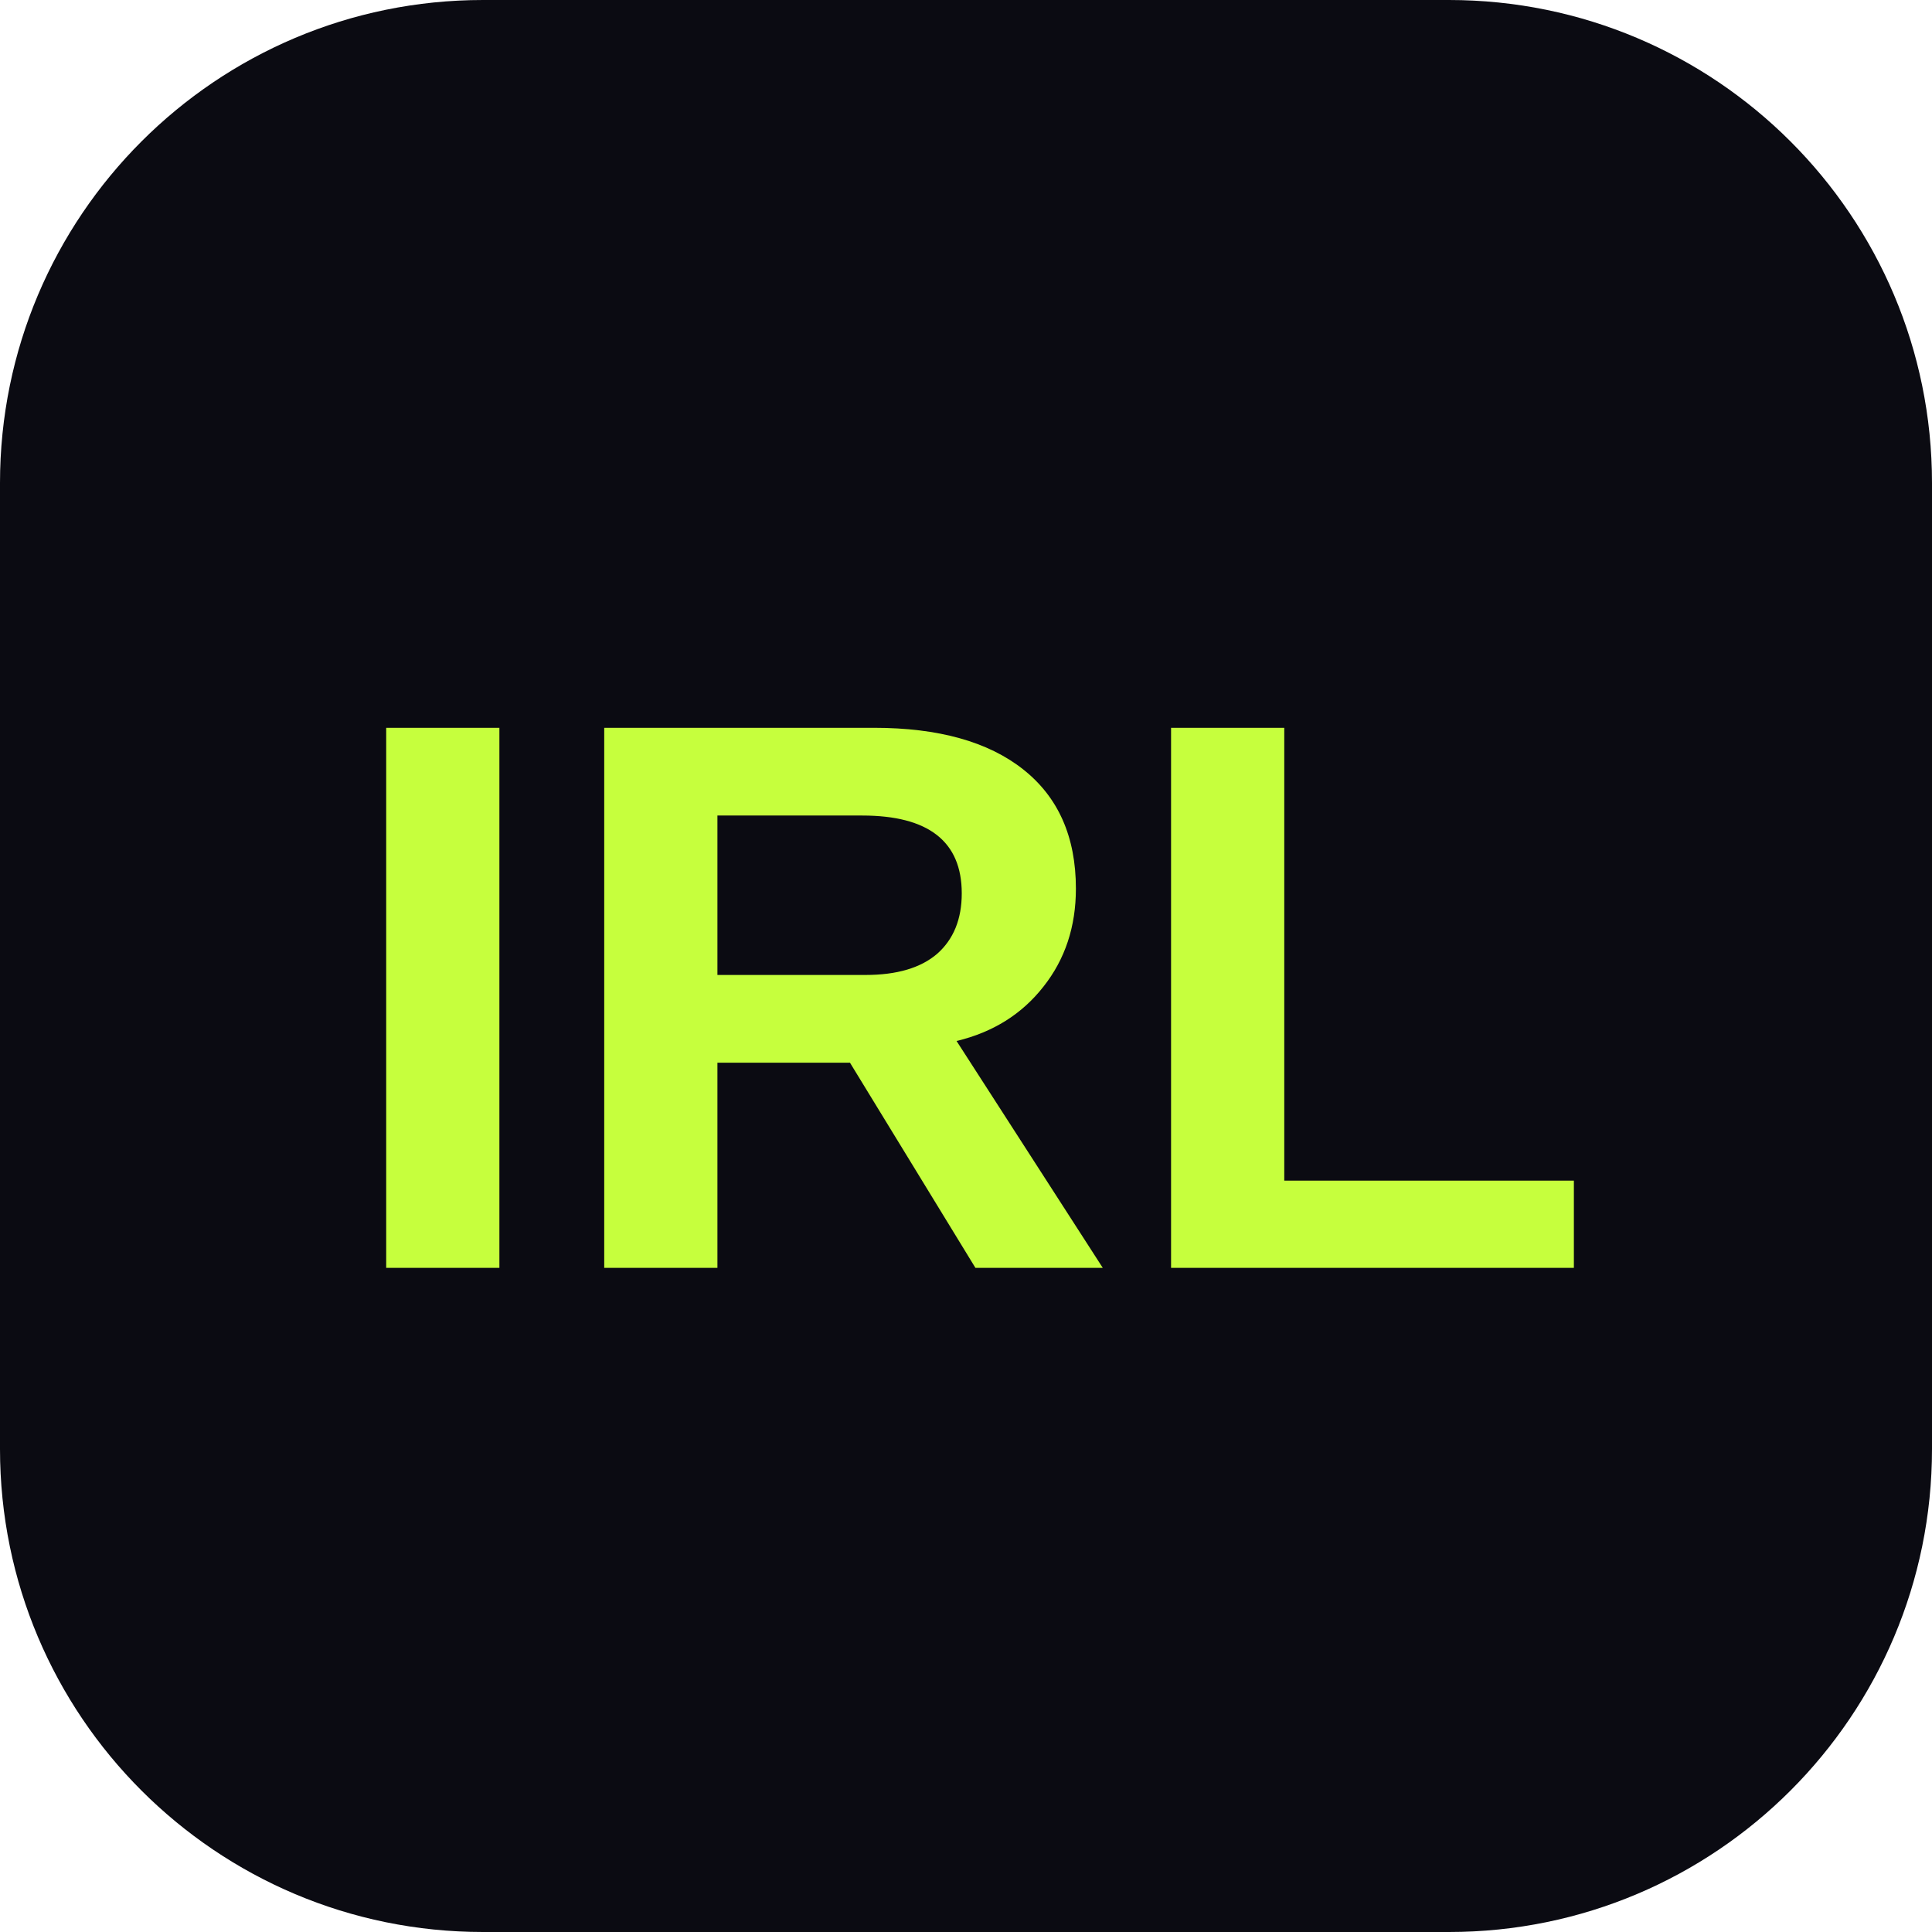
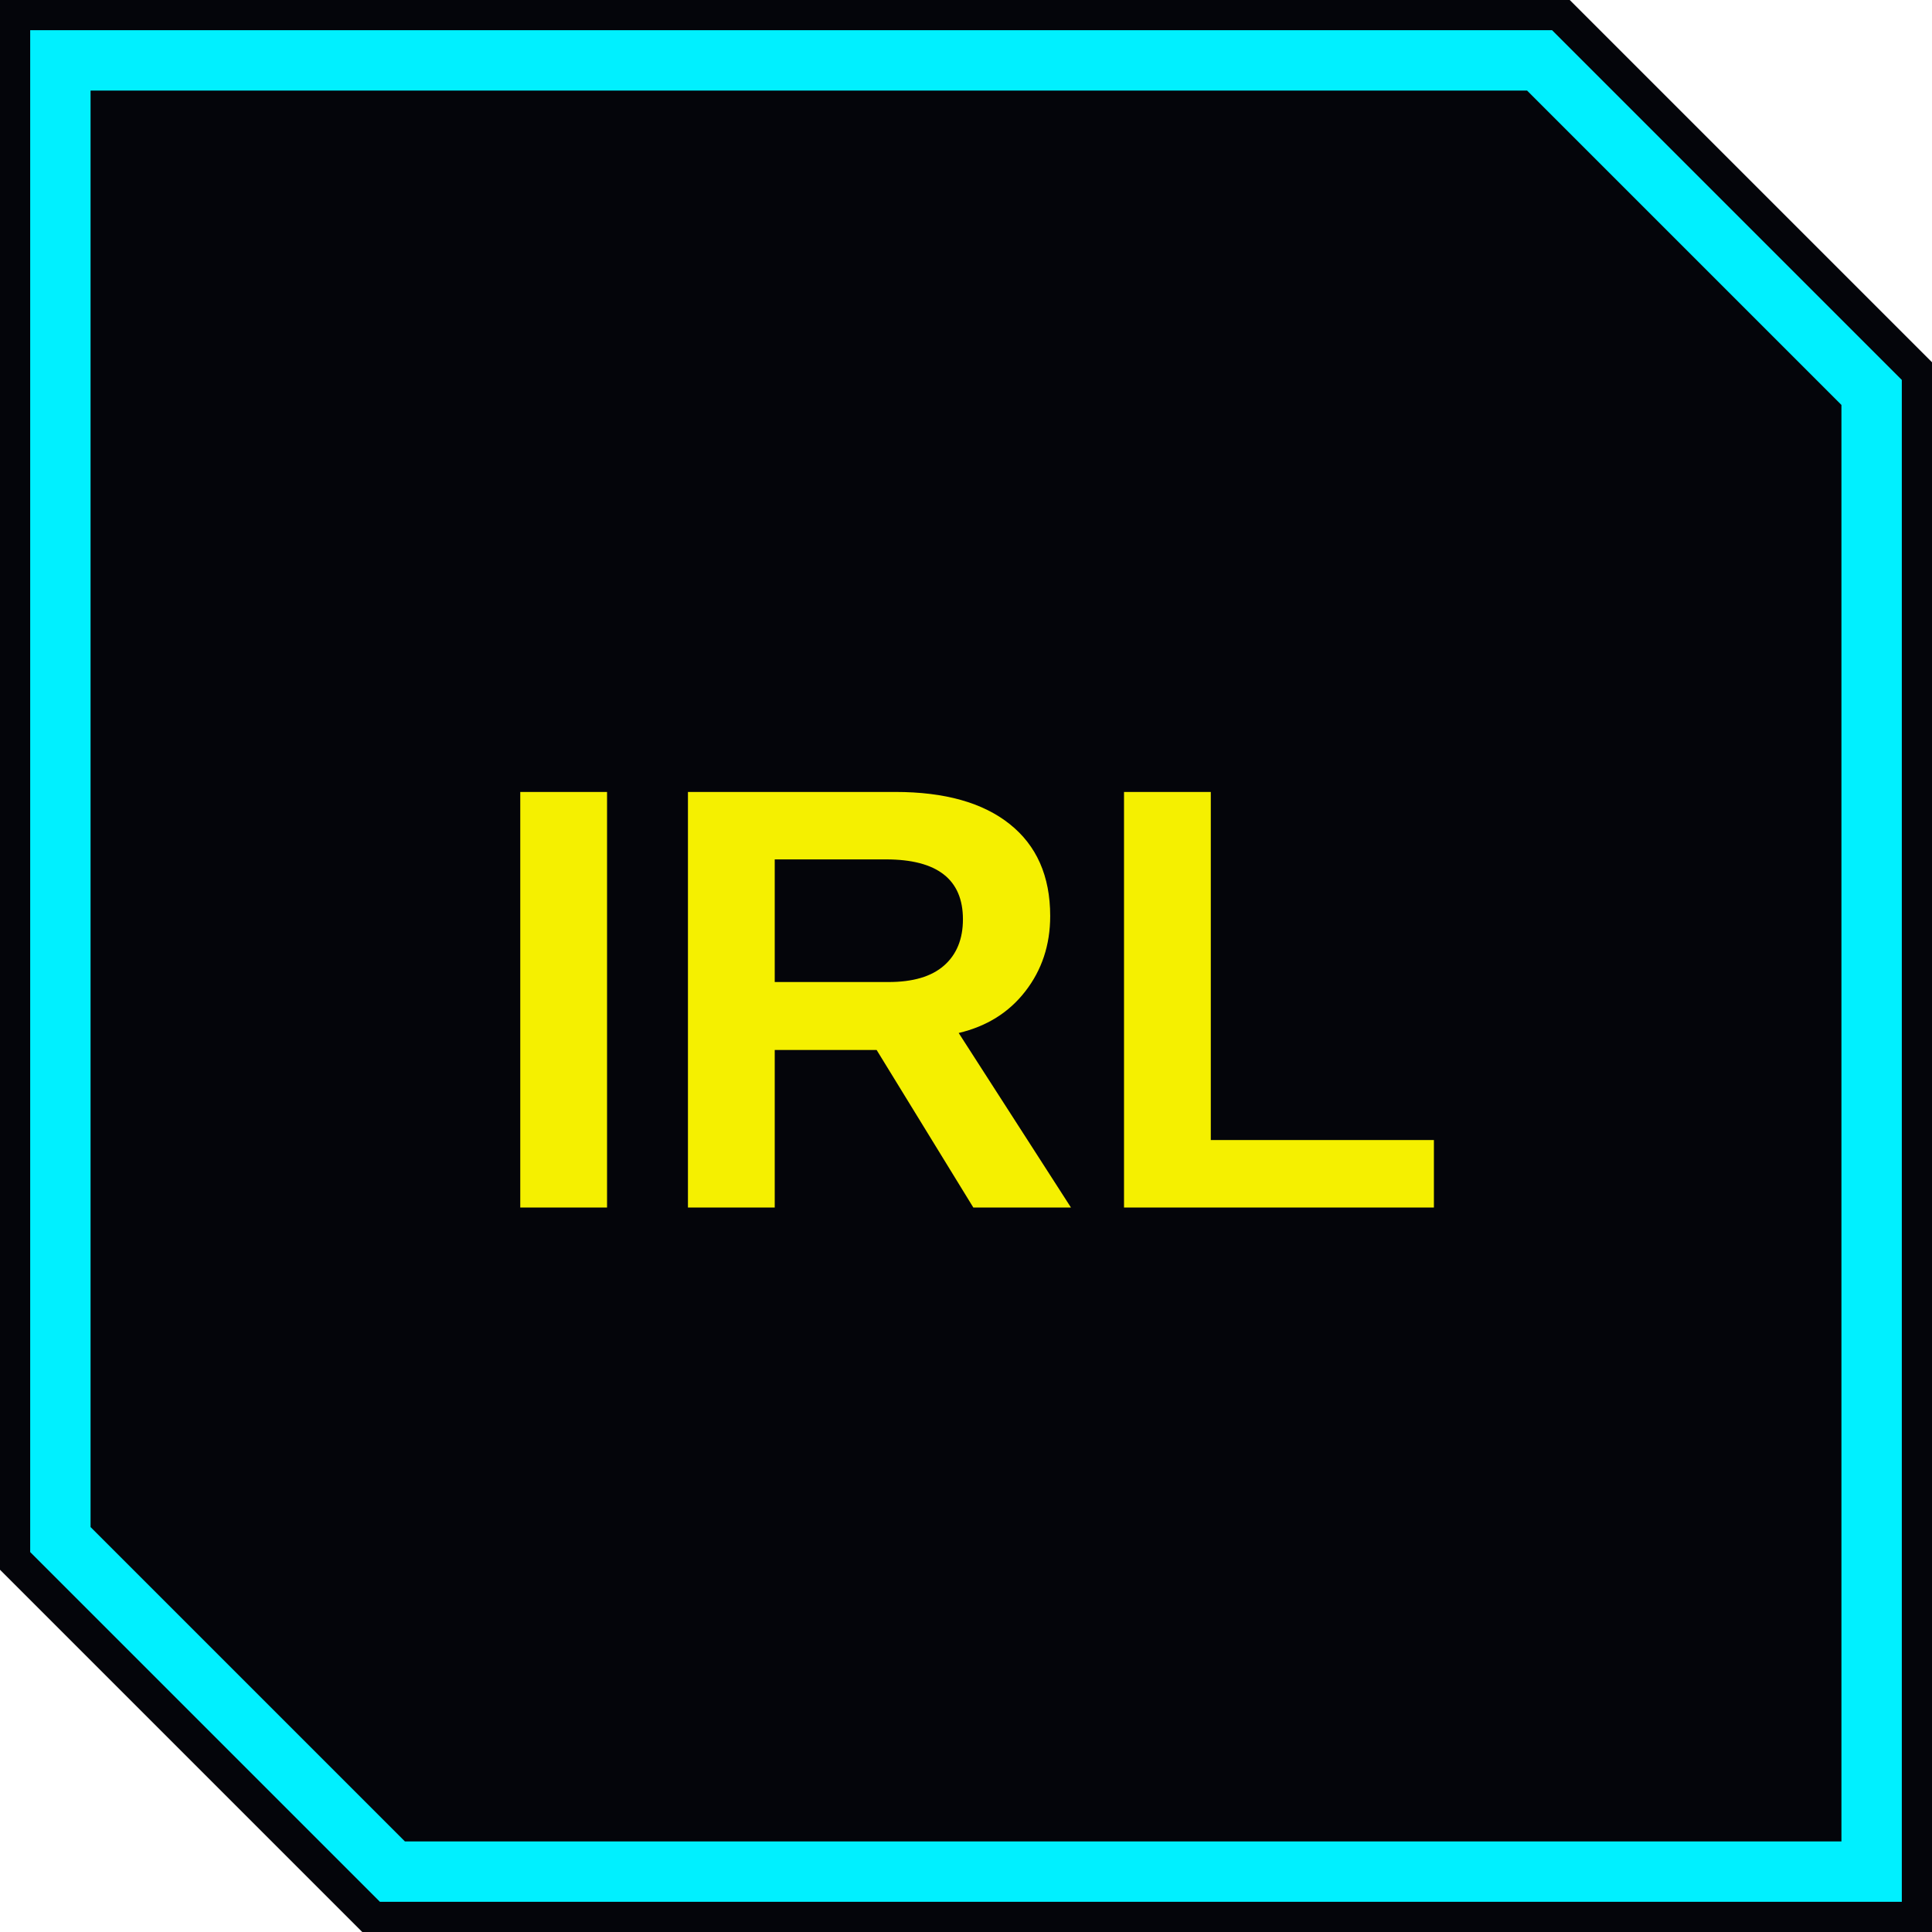
<svg xmlns="http://www.w3.org/2000/svg" viewBox="0 0 64 64">
-   <rect width="64" height="64" rx="16" fill="#0b0b12" />
-   <text x="32" y="42" text-anchor="middle" font-family="Rubik, Arial, sans-serif" font-weight="900" font-size="26" fill="#c6ff3d">IRL</text>
+   <path d="M0 0H52L64 12V64H12L0 52Z" fill="#04050a" />
+   <path d="M2 2H51L62 13V62H13L2 51Z" fill="none" stroke="#00f0ff" stroke-width="2" />
+   <text x="32" y="40" text-anchor="middle" font-family="Orbitron, Arial, sans-serif" font-weight="900" font-size="20" fill="#f5f000">IRL</text>
</svg>
